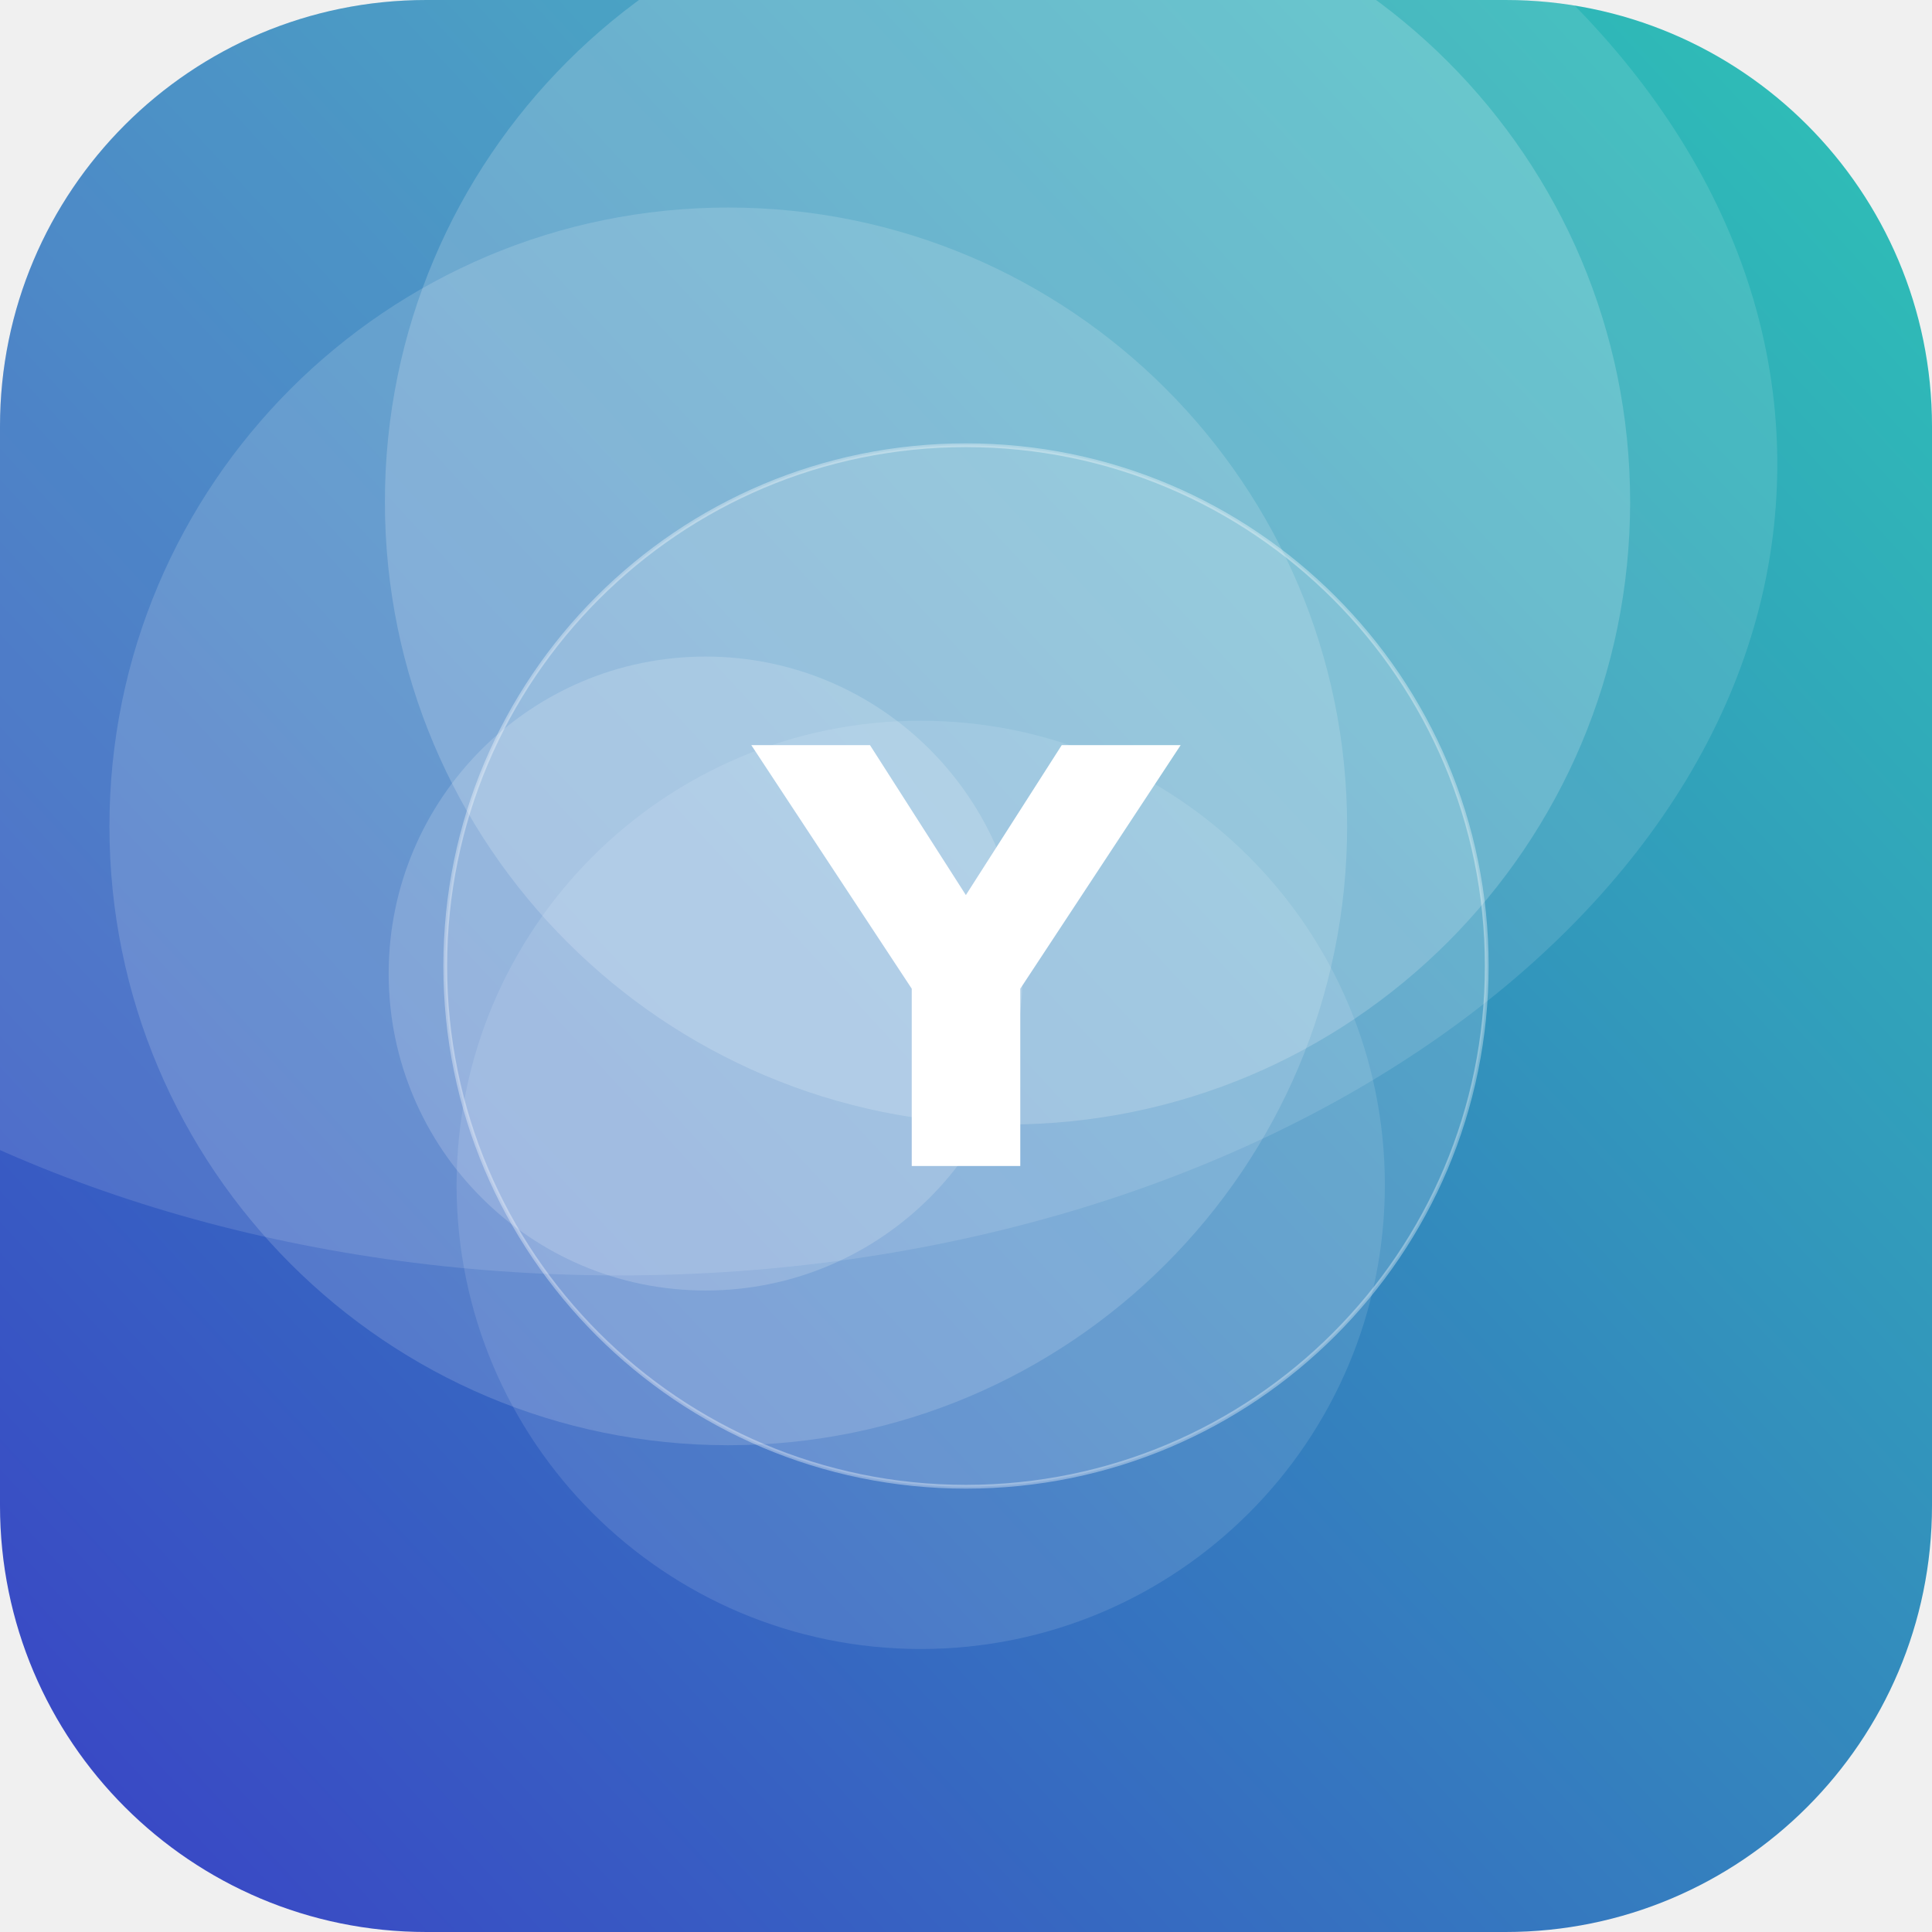
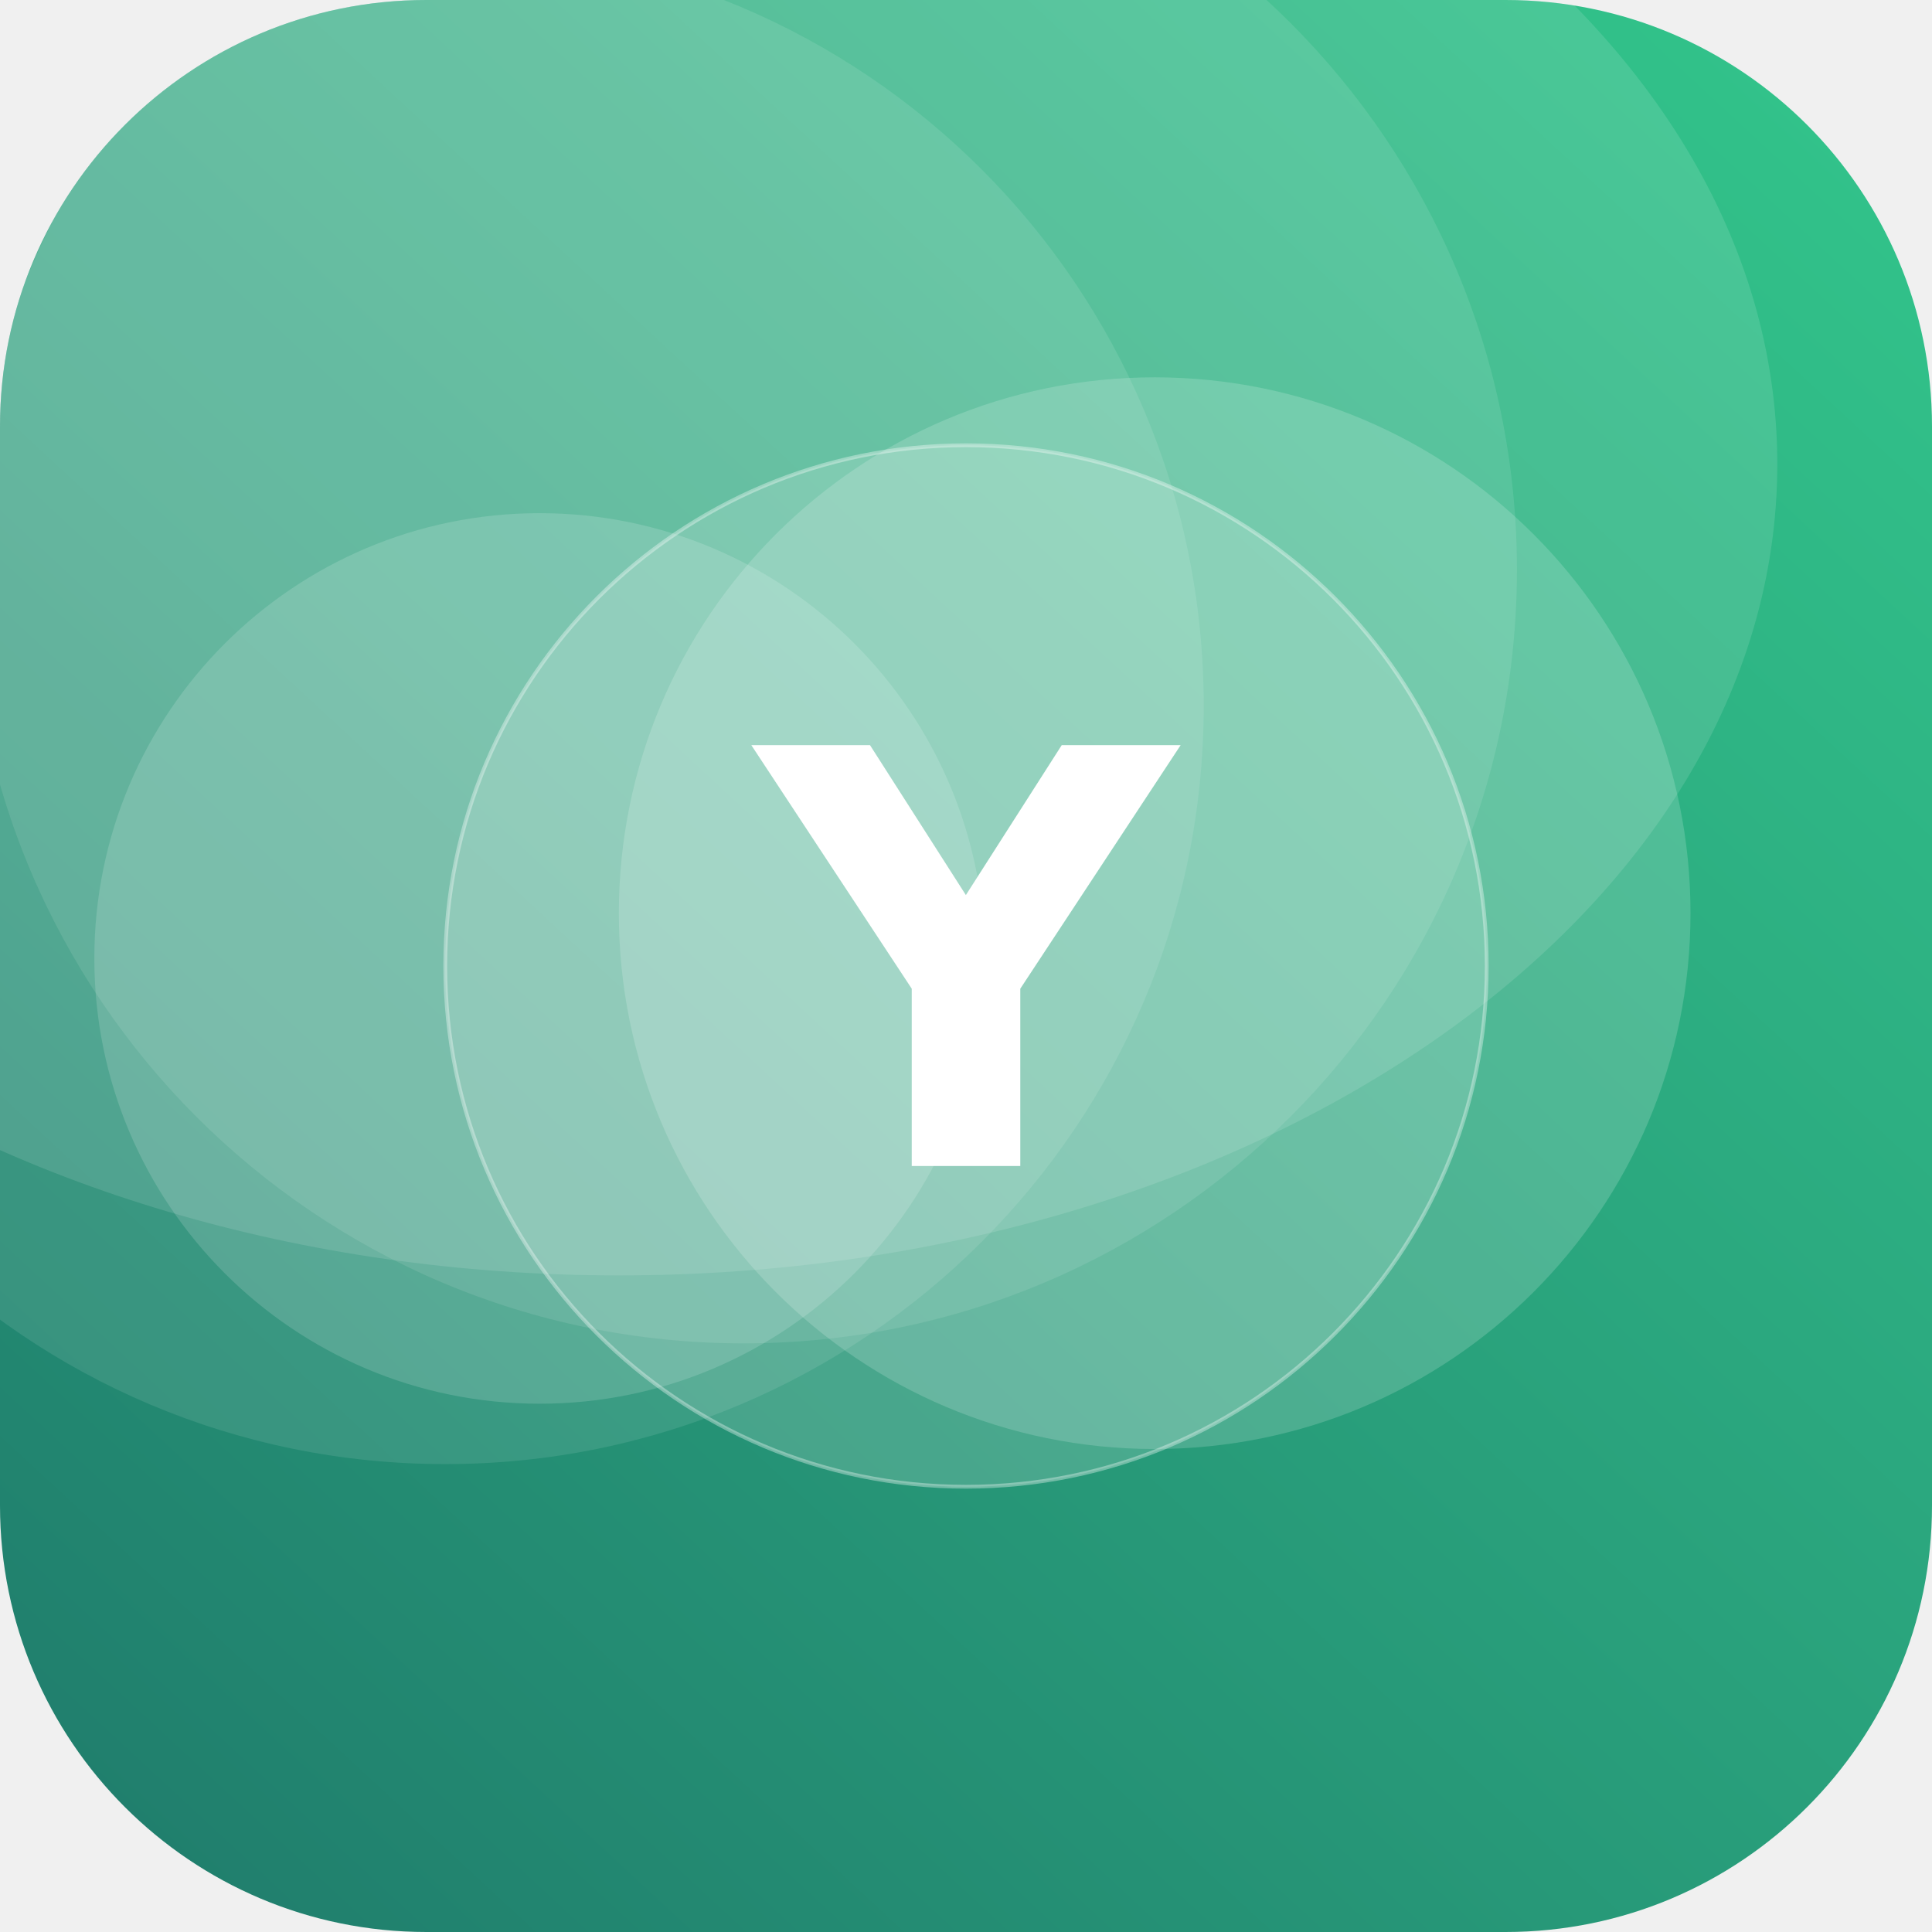
<svg xmlns="http://www.w3.org/2000/svg" width="512" height="512" viewBox="0 0 512 512">
  <defs>
-     <linearGradient id="g" x1="0" y1="0" x2="1" y2="1" gradientTransform="rotate(92 0.5 0.5)">
-       <stop offset="0" stop-color="#2EC4B6" />
-       <stop offset="1" stop-color="#3A41C6" />
+     <linearGradient id="g" x1="0" y1="0" x2="1" y2="1" gradientTransform="rotate(87 0.5 0.5)">
+       <stop offset="0" stop-color="#33C78C" />
+       <stop offset="1" stop-color="#1F7A6B" />
    </linearGradient>
    <clipPath id="c">
      <rect width="512" height="512" rx="113" />
    </clipPath>
  </defs>
  <g clip-path="url(#c)">
    <rect width="512" height="512" fill="url(#g)" />
-     <circle cx="267" cy="133" r="165" fill="#FFFFFF" fill-opacity="0.18" />
-     <circle cx="193" cy="219" r="164" fill="#FFFFFF" fill-opacity="0.15" />
-     <circle cx="187" cy="258" r="84" fill="#FFFFFF" fill-opacity="0.17" />
-     <circle cx="244" cy="314" r="123" fill="#FFFFFF" fill-opacity="0.11" />
+     <circle cx="197" cy="151" r="205" fill="#FFFFFF" fill-opacity="0.10" />
+     <circle cx="306" cy="242" r="142" fill="#FFFFFF" fill-opacity="0.17" />
+     <circle cx="118" cy="187" r="201" fill="#FFFFFF" fill-opacity="0.10" />
+     <circle cx="143" cy="254" r="118" fill="#FFFFFF" fill-opacity="0.15" />
    <ellipse cx="164" cy="123" rx="307" ry="215" fill="#FFFFFF" fill-opacity="0.12" />
    <circle cx="256" cy="256" r="138" fill="#FFFFFF" fill-opacity="0.16" stroke="#FFFFFF" stroke-opacity="0.35" />
    <text x="50%" y="50%" dy="53" text-anchor="middle" font-family="DejaVu Sans, Helvetica, Arial, sans-serif" font-weight="bold" font-size="153" fill="#FFFFFF">Y</text>
  </g>
</svg>
